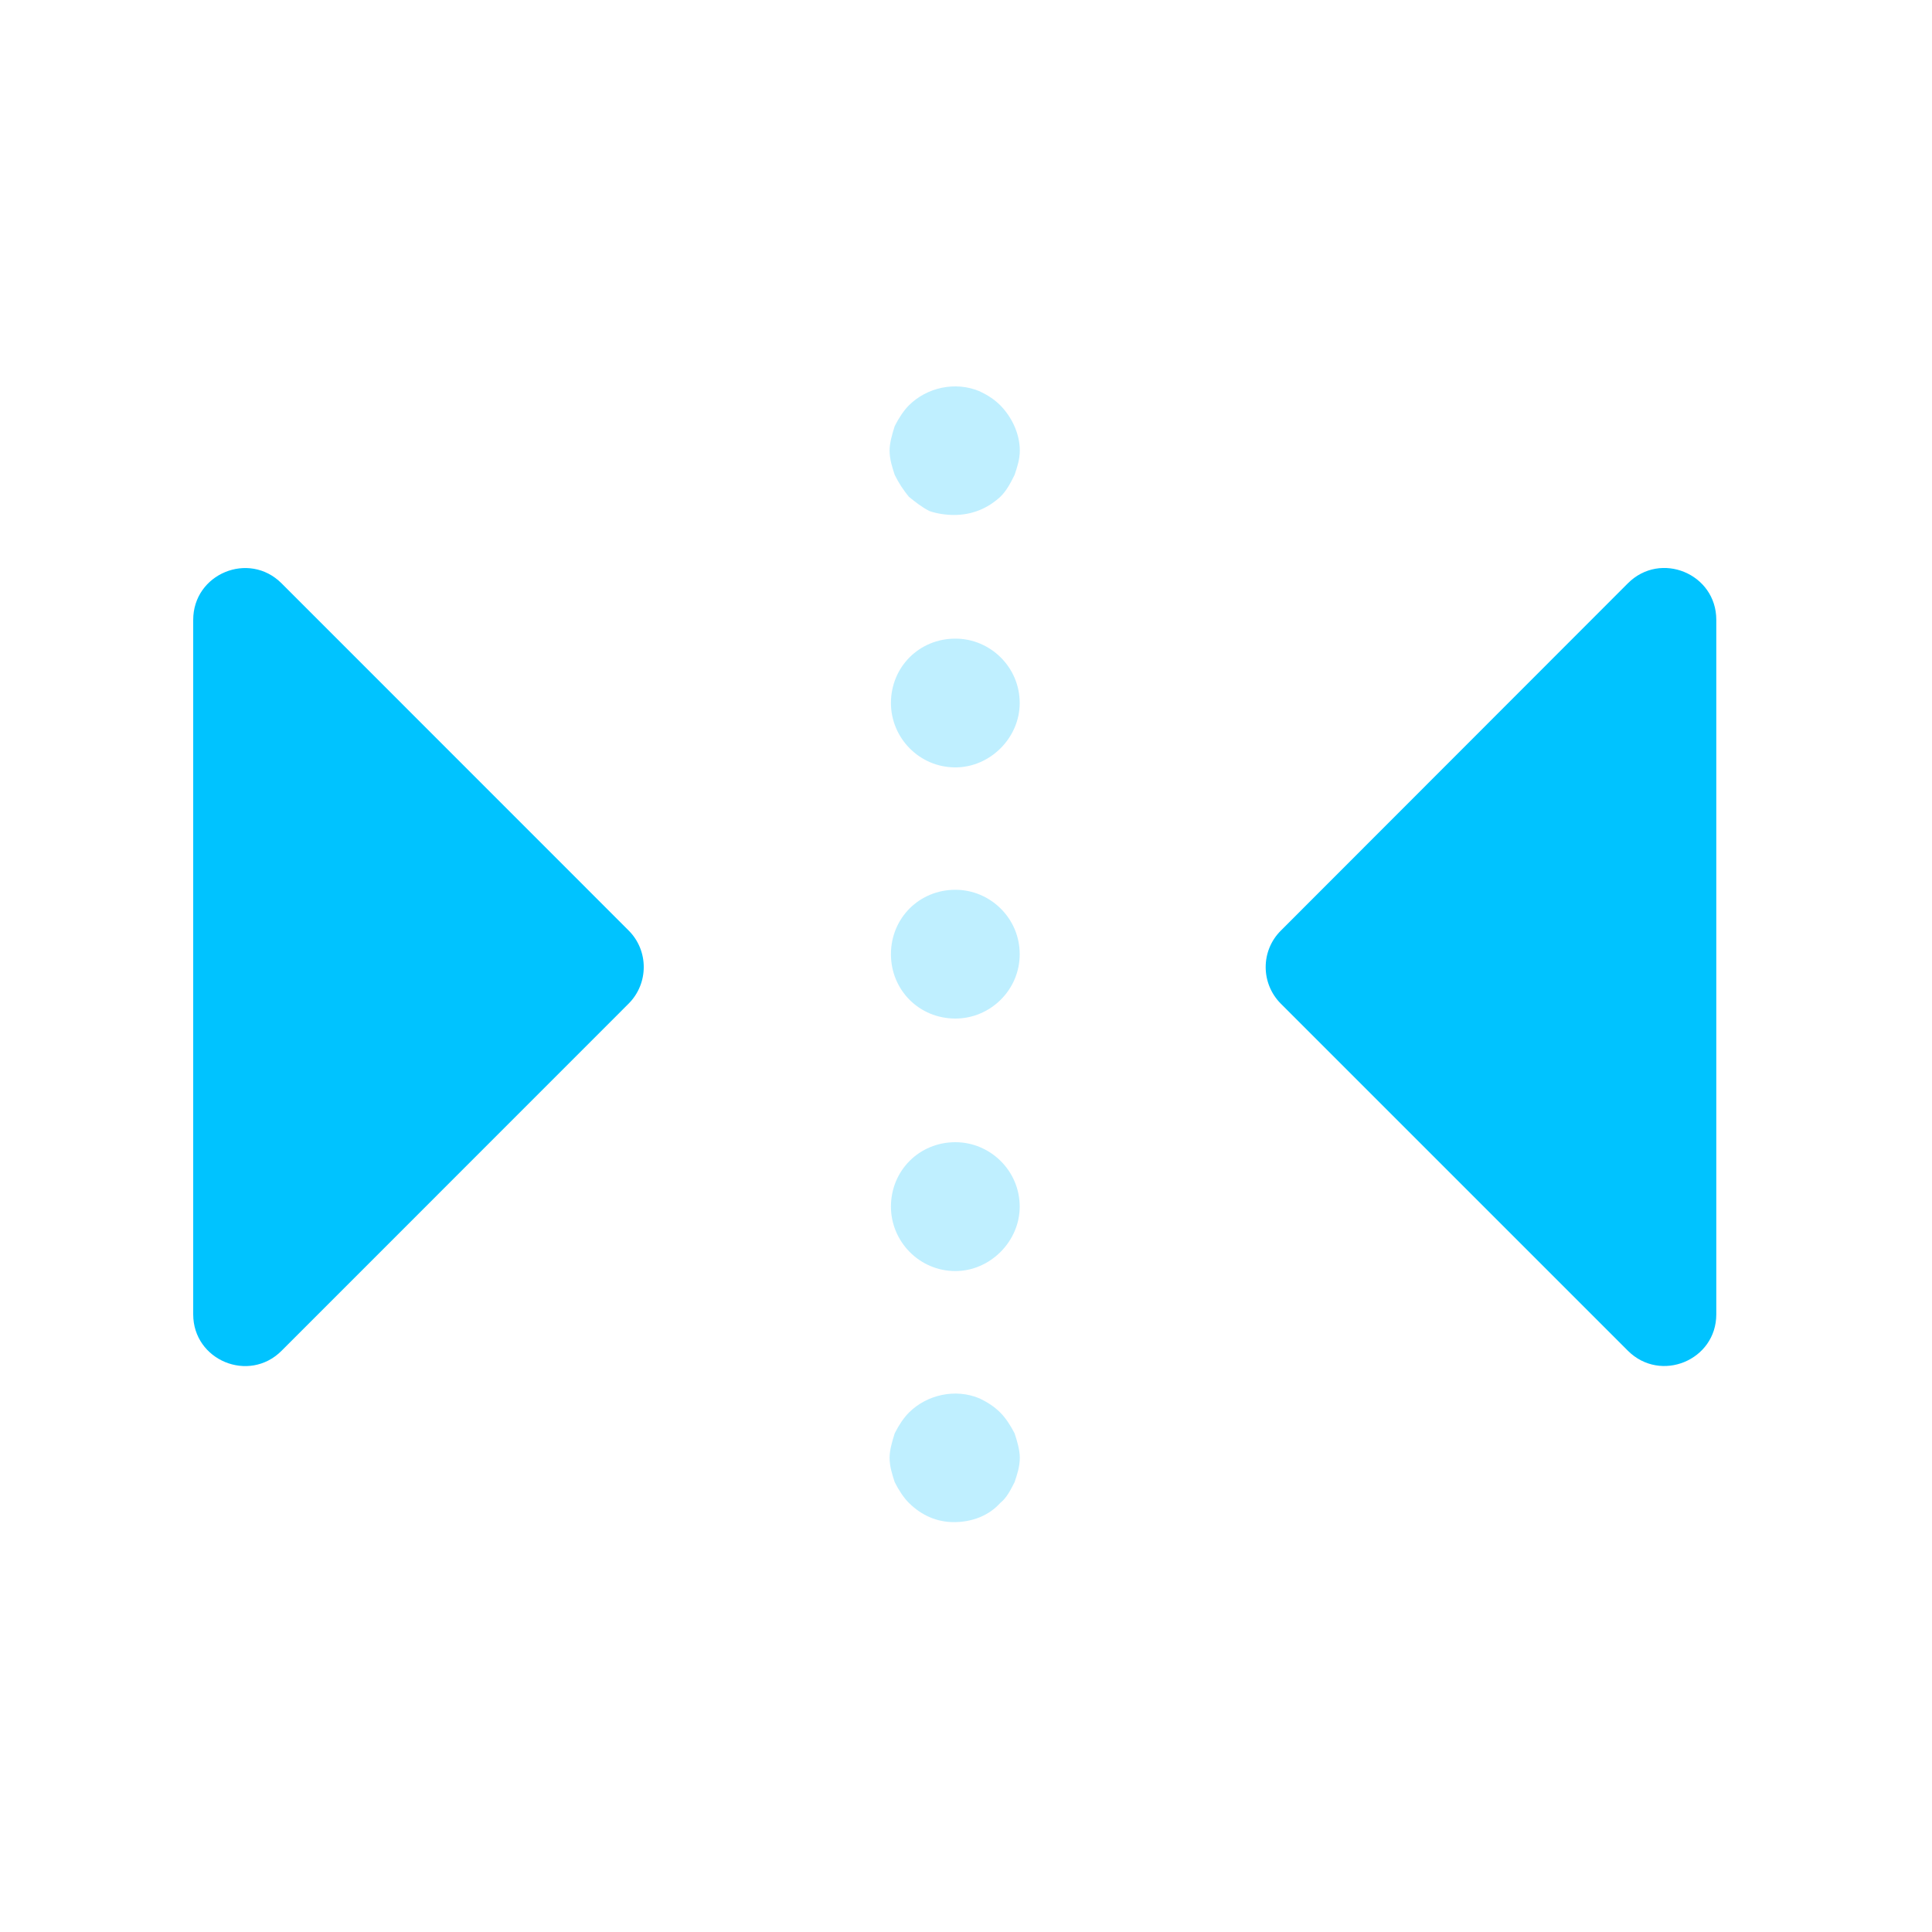
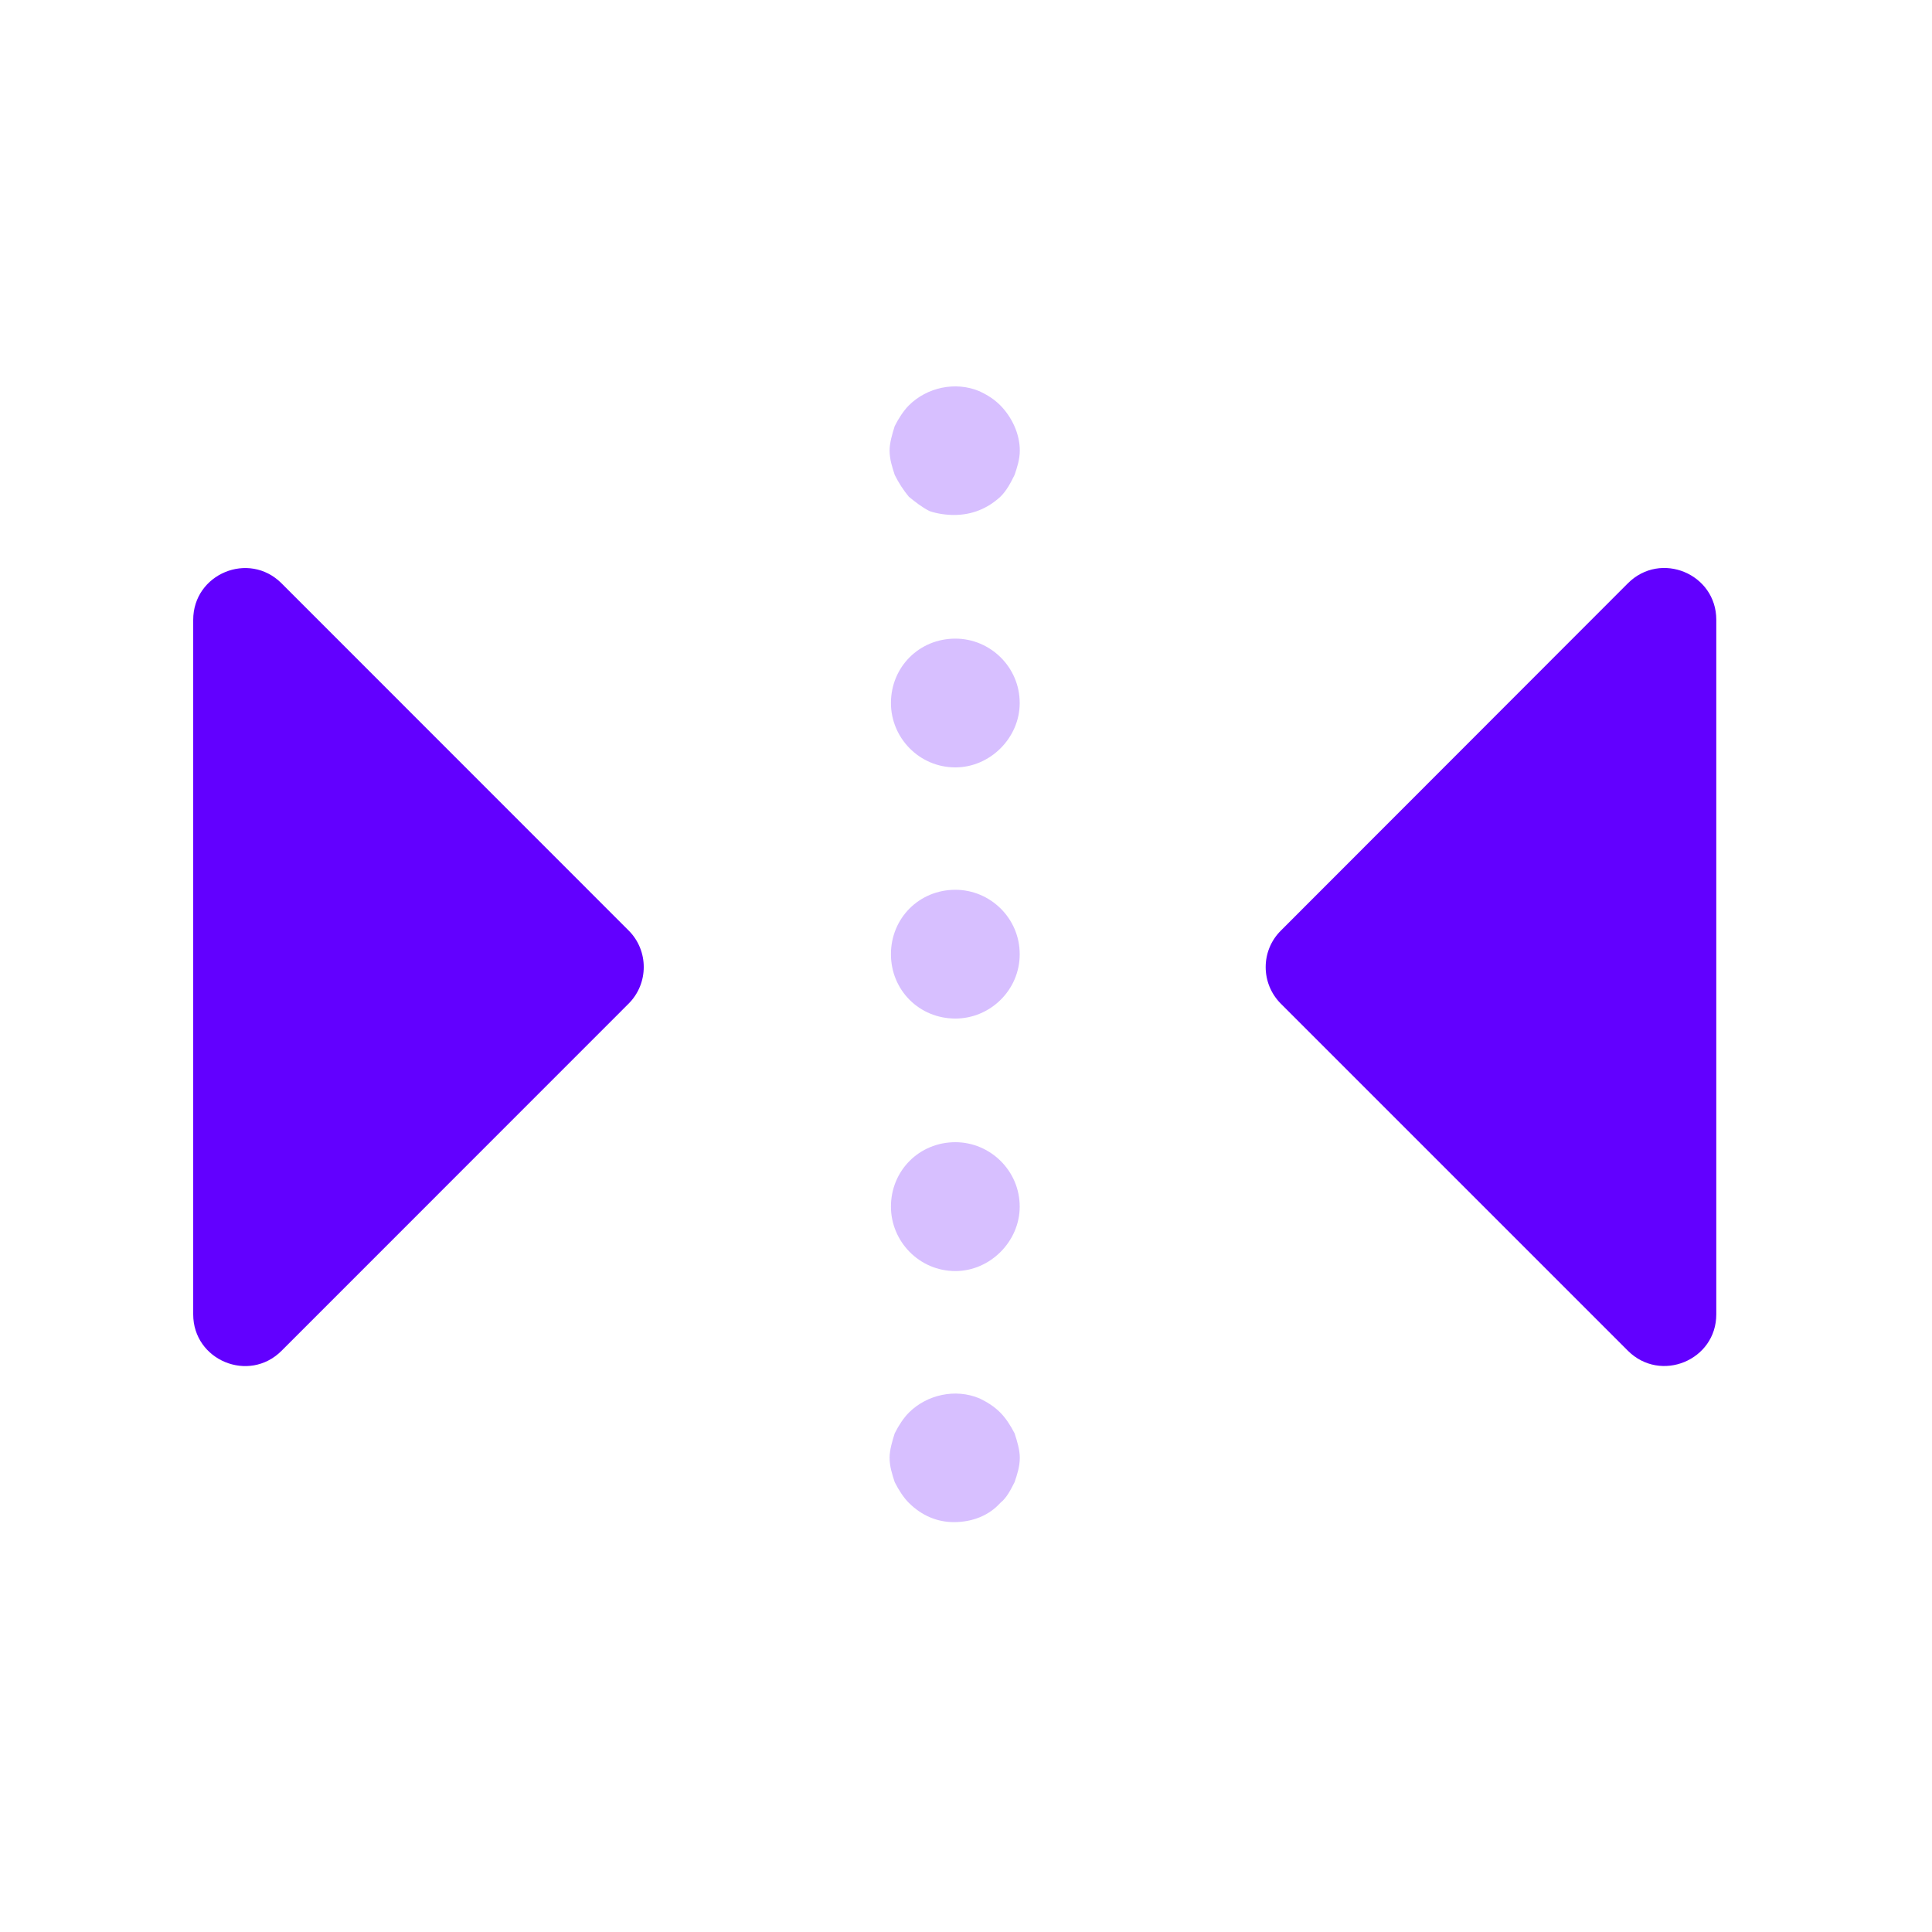
<svg xmlns="http://www.w3.org/2000/svg" width="20px" height="20px" viewBox="0 0 20 20" version="1.1">
  <defs />
  <g id="left-right-active" stroke="none" stroke-width="1" fill="none" fill-rule="evenodd">
    <g id="Flip-Left-Right" transform="translate(2, 4)">
-       <path d="M4.665,2.417 L4.665,9.606 C4.665,10.082 4.089,10.321 3.751,9.984 L0.157,6.389 C-0.051,6.18 -0.051,5.841 0.157,5.633 L3.751,2.038 C4.089,1.701 4.665,1.94 4.665,2.417" id="Fill-1" fill="#00c3ff" transform="translate(2.332533, 6.010929) scale(-1, 1) translate(-2.332533, -6.010929) " />
-       <path d="M7.875,11.757 C7.702,11.757 7.542,11.69 7.409,11.558 C7.355,11.505 7.302,11.423 7.262,11.343 C7.237,11.265 7.209,11.183 7.209,11.09 C7.209,11.01 7.237,10.917 7.262,10.838 C7.302,10.757 7.355,10.677 7.409,10.623 C7.595,10.438 7.89,10.37 8.142,10.477 C8.223,10.517 8.29,10.558 8.355,10.623 C8.409,10.677 8.462,10.757 8.503,10.838 C8.529,10.917 8.557,11.01 8.557,11.09 C8.557,11.183 8.529,11.265 8.503,11.343 C8.462,11.423 8.422,11.505 8.355,11.558 C8.237,11.69 8.063,11.757 7.875,11.757 Z M7.223,3.278 C7.223,2.904 7.516,2.611 7.89,2.611 C8.25,2.611 8.556,2.904 8.556,3.278 C8.556,3.638 8.25,3.944 7.89,3.944 C7.516,3.944 7.223,3.638 7.223,3.278 Z M7.223,5.878 C7.223,5.504 7.516,5.211 7.89,5.211 C8.25,5.211 8.556,5.504 8.556,5.878 C8.556,6.25 8.25,6.544 7.89,6.544 C7.516,6.544 7.223,6.25 7.223,5.878 Z M7.223,8.491 C7.223,8.118 7.516,7.824 7.89,7.824 C8.25,7.824 8.556,8.118 8.556,8.491 C8.556,8.851 8.25,9.158 7.89,9.158 C7.516,9.158 7.223,8.851 7.223,8.491 Z M7.875,1.331 C7.795,1.331 7.702,1.318 7.623,1.291 C7.542,1.25 7.475,1.196 7.409,1.143 C7.355,1.078 7.302,0.998 7.262,0.916 C7.237,0.838 7.209,0.756 7.209,0.664 C7.209,0.583 7.237,0.491 7.262,0.411 C7.302,0.331 7.355,0.25 7.409,0.196 C7.595,0.011 7.89,-0.056 8.142,0.051 C8.223,0.09 8.29,0.131 8.355,0.196 C8.475,0.318 8.557,0.491 8.557,0.664 C8.557,0.756 8.529,0.838 8.503,0.916 C8.462,0.998 8.422,1.078 8.355,1.143 C8.223,1.264 8.063,1.331 7.875,1.331 Z" id="Combined-Shape" fill-opacity="0.25" fill="#00c3ff" />
-       <path d="M11.102,9.606 L11.102,2.416 C11.102,1.939 11.679,1.7 12.017,2.038 L15.61,5.634 C15.819,5.842 15.819,6.18 15.61,6.39 L12.017,9.983 C11.679,10.32 11.102,10.082 11.102,9.606" id="Fill-3" fill="#00c3ff" transform="translate(13.4345, 6.010396) scale(-1, 1) translate(-13.4345, -6.010396) " />
+       <path d="M4.665,2.417 L4.665,9.606 C4.665,10.082 4.089,10.321 3.751,9.984 L0.157,6.389 C-0.051,6.18 -0.051,5.841 0.157,5.633 L3.751,2.038 C4.089,1.701 4.665,1.94 4.665,2.417" id="Fill-1" fill="#6200ff" transform="translate(2.332533, 6.010929) scale(-1, 1) translate(-2.332533, -6.010929) " />
+       <path d="M7.875,11.757 C7.702,11.757 7.542,11.69 7.409,11.558 C7.355,11.505 7.302,11.423 7.262,11.343 C7.237,11.265 7.209,11.183 7.209,11.09 C7.209,11.01 7.237,10.917 7.262,10.838 C7.302,10.757 7.355,10.677 7.409,10.623 C7.595,10.438 7.89,10.37 8.142,10.477 C8.223,10.517 8.29,10.558 8.355,10.623 C8.409,10.677 8.462,10.757 8.503,10.838 C8.529,10.917 8.557,11.01 8.557,11.09 C8.557,11.183 8.529,11.265 8.503,11.343 C8.462,11.423 8.422,11.505 8.355,11.558 C8.237,11.69 8.063,11.757 7.875,11.757 Z M7.223,3.278 C7.223,2.904 7.516,2.611 7.89,2.611 C8.25,2.611 8.556,2.904 8.556,3.278 C8.556,3.638 8.25,3.944 7.89,3.944 C7.516,3.944 7.223,3.638 7.223,3.278 Z M7.223,5.878 C7.223,5.504 7.516,5.211 7.89,5.211 C8.25,5.211 8.556,5.504 8.556,5.878 C8.556,6.25 8.25,6.544 7.89,6.544 C7.516,6.544 7.223,6.25 7.223,5.878 Z M7.223,8.491 C7.223,8.118 7.516,7.824 7.89,7.824 C8.25,7.824 8.556,8.118 8.556,8.491 C8.556,8.851 8.25,9.158 7.89,9.158 C7.516,9.158 7.223,8.851 7.223,8.491 Z M7.875,1.331 C7.795,1.331 7.702,1.318 7.623,1.291 C7.542,1.25 7.475,1.196 7.409,1.143 C7.355,1.078 7.302,0.998 7.262,0.916 C7.237,0.838 7.209,0.756 7.209,0.664 C7.209,0.583 7.237,0.491 7.262,0.411 C7.302,0.331 7.355,0.25 7.409,0.196 C7.595,0.011 7.89,-0.056 8.142,0.051 C8.223,0.09 8.29,0.131 8.355,0.196 C8.475,0.318 8.557,0.491 8.557,0.664 C8.557,0.756 8.529,0.838 8.503,0.916 C8.462,0.998 8.422,1.078 8.355,1.143 C8.223,1.264 8.063,1.331 7.875,1.331 Z" id="Combined-Shape" fill-opacity="0.25" fill="#6200ff" />
+       <path d="M11.102,9.606 L11.102,2.416 C11.102,1.939 11.679,1.7 12.017,2.038 L15.61,5.634 C15.819,5.842 15.819,6.18 15.61,6.39 L12.017,9.983 C11.679,10.32 11.102,10.082 11.102,9.606" id="Fill-3" fill="#6200ff" transform="translate(13.4345, 6.010396) scale(-1, 1) translate(-13.4345, -6.010396) " />
    </g>
  </g>
</svg>
